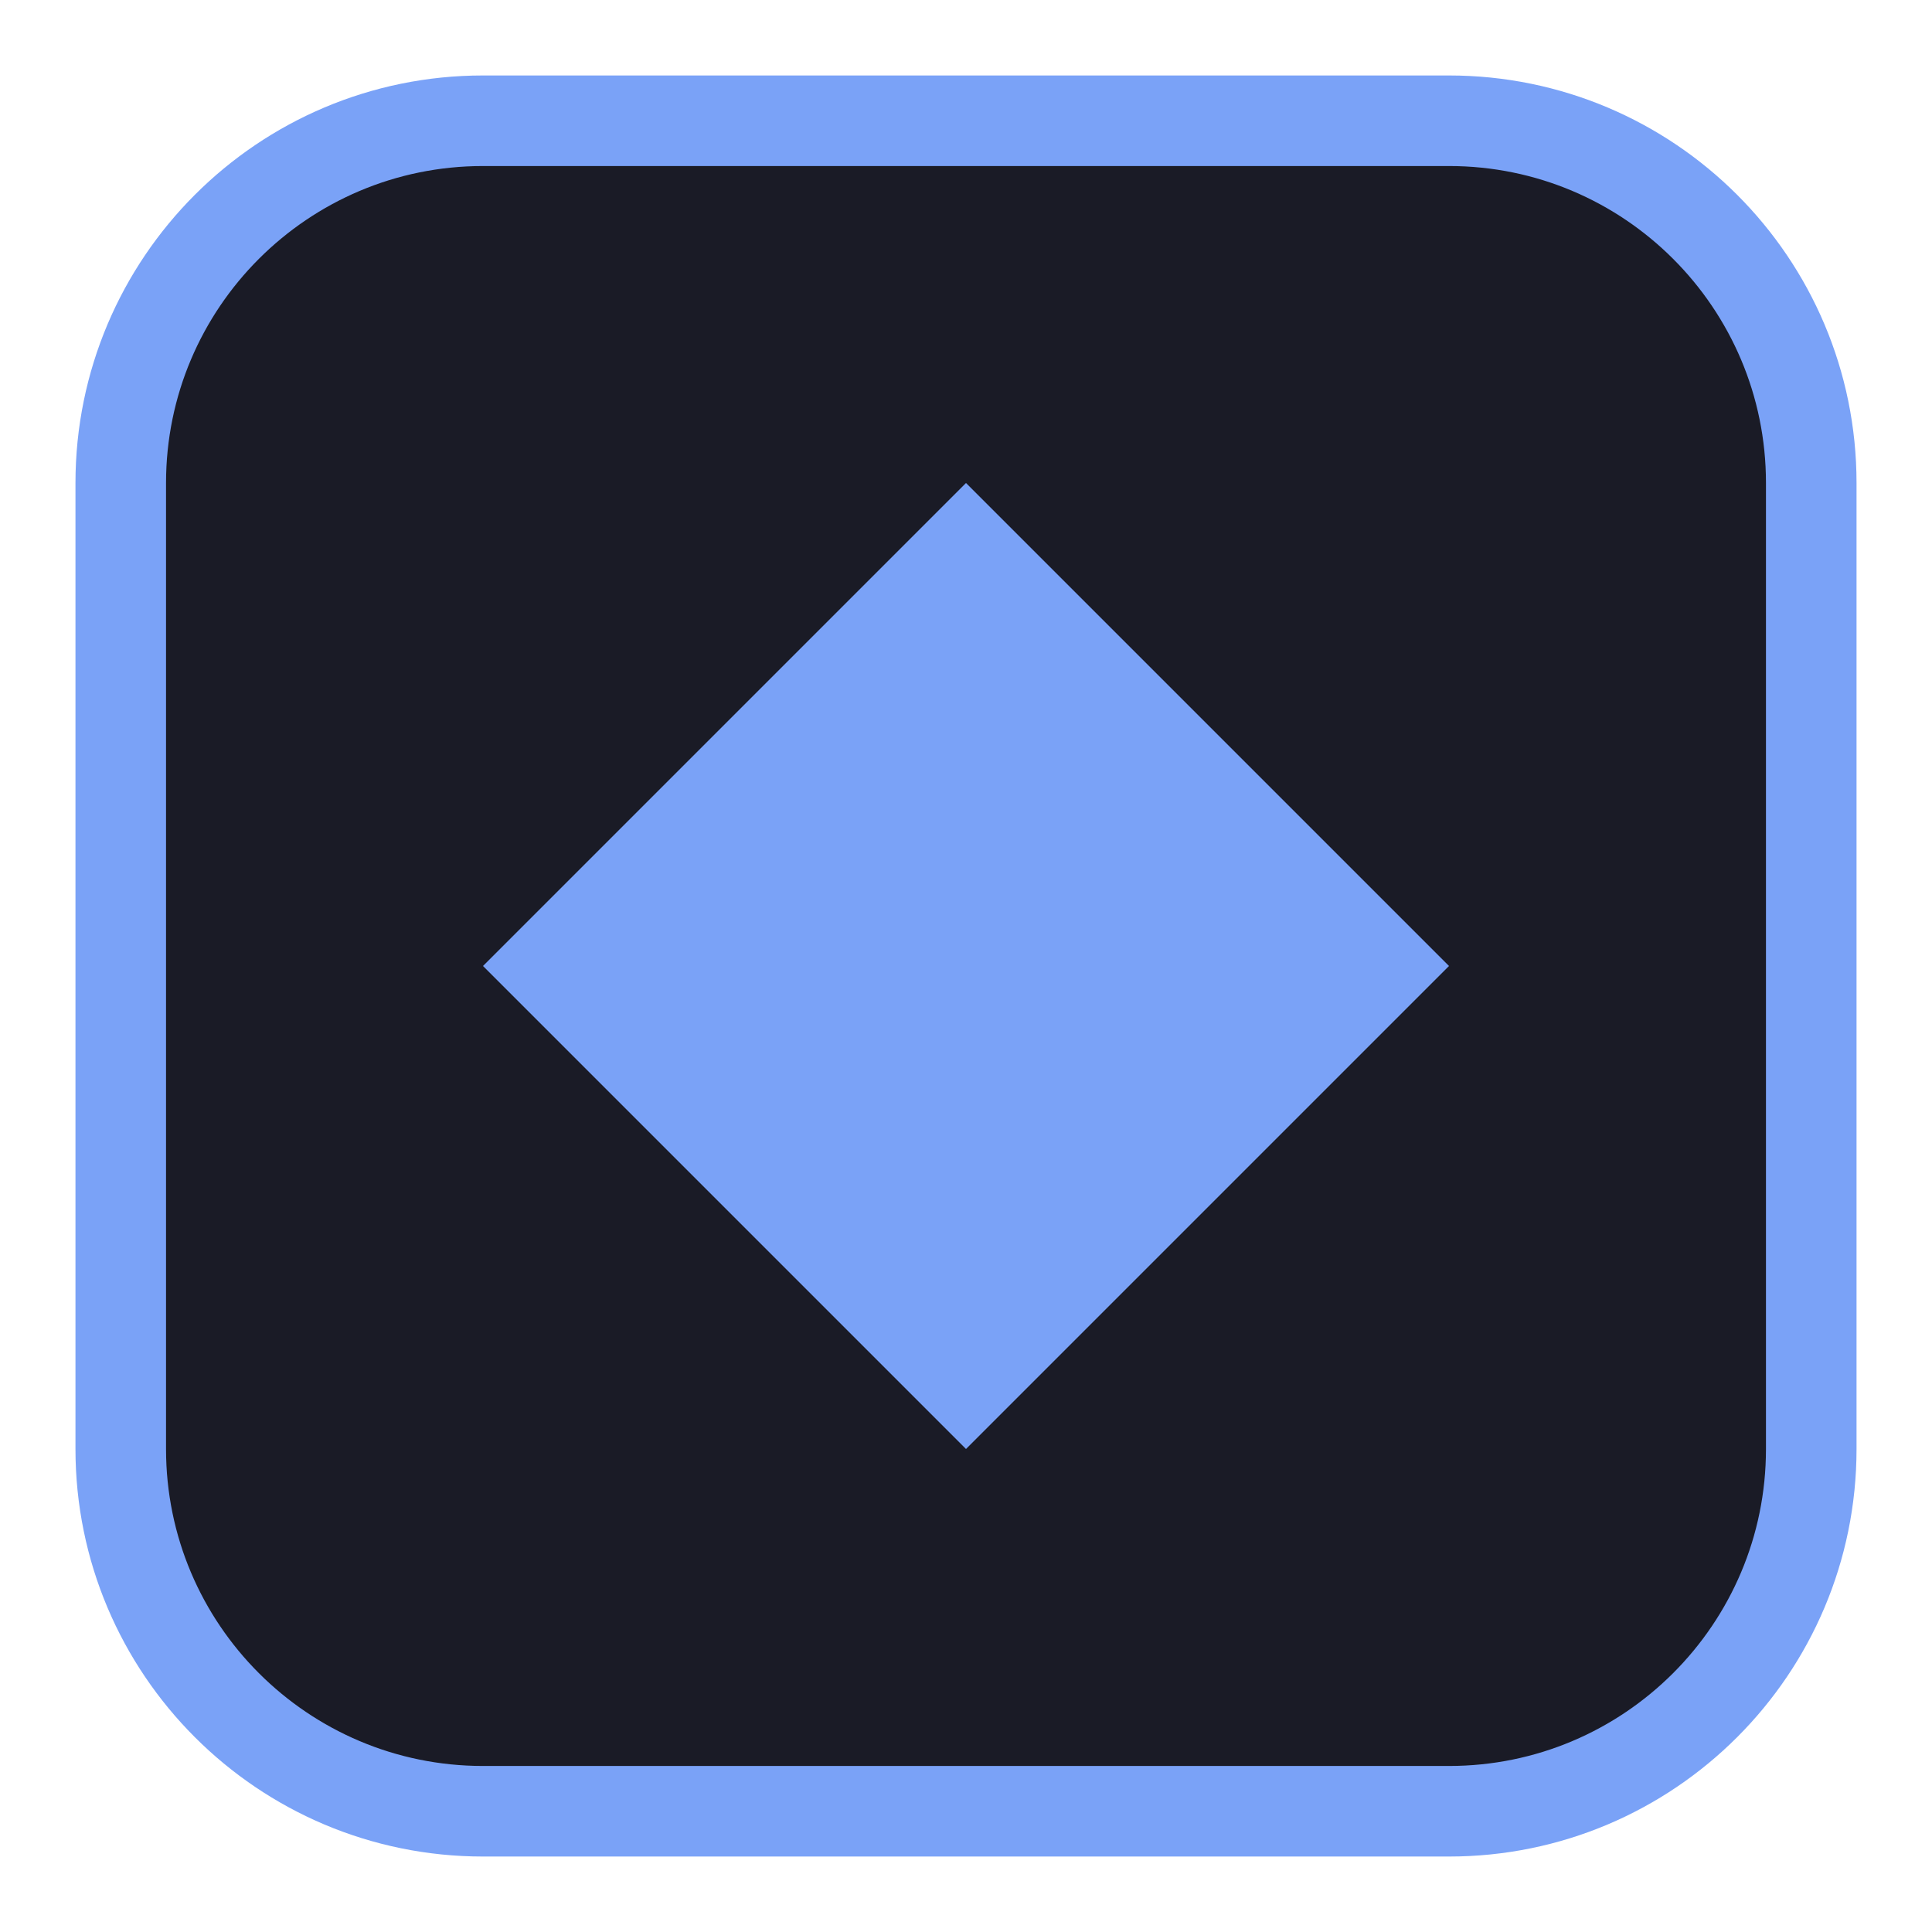
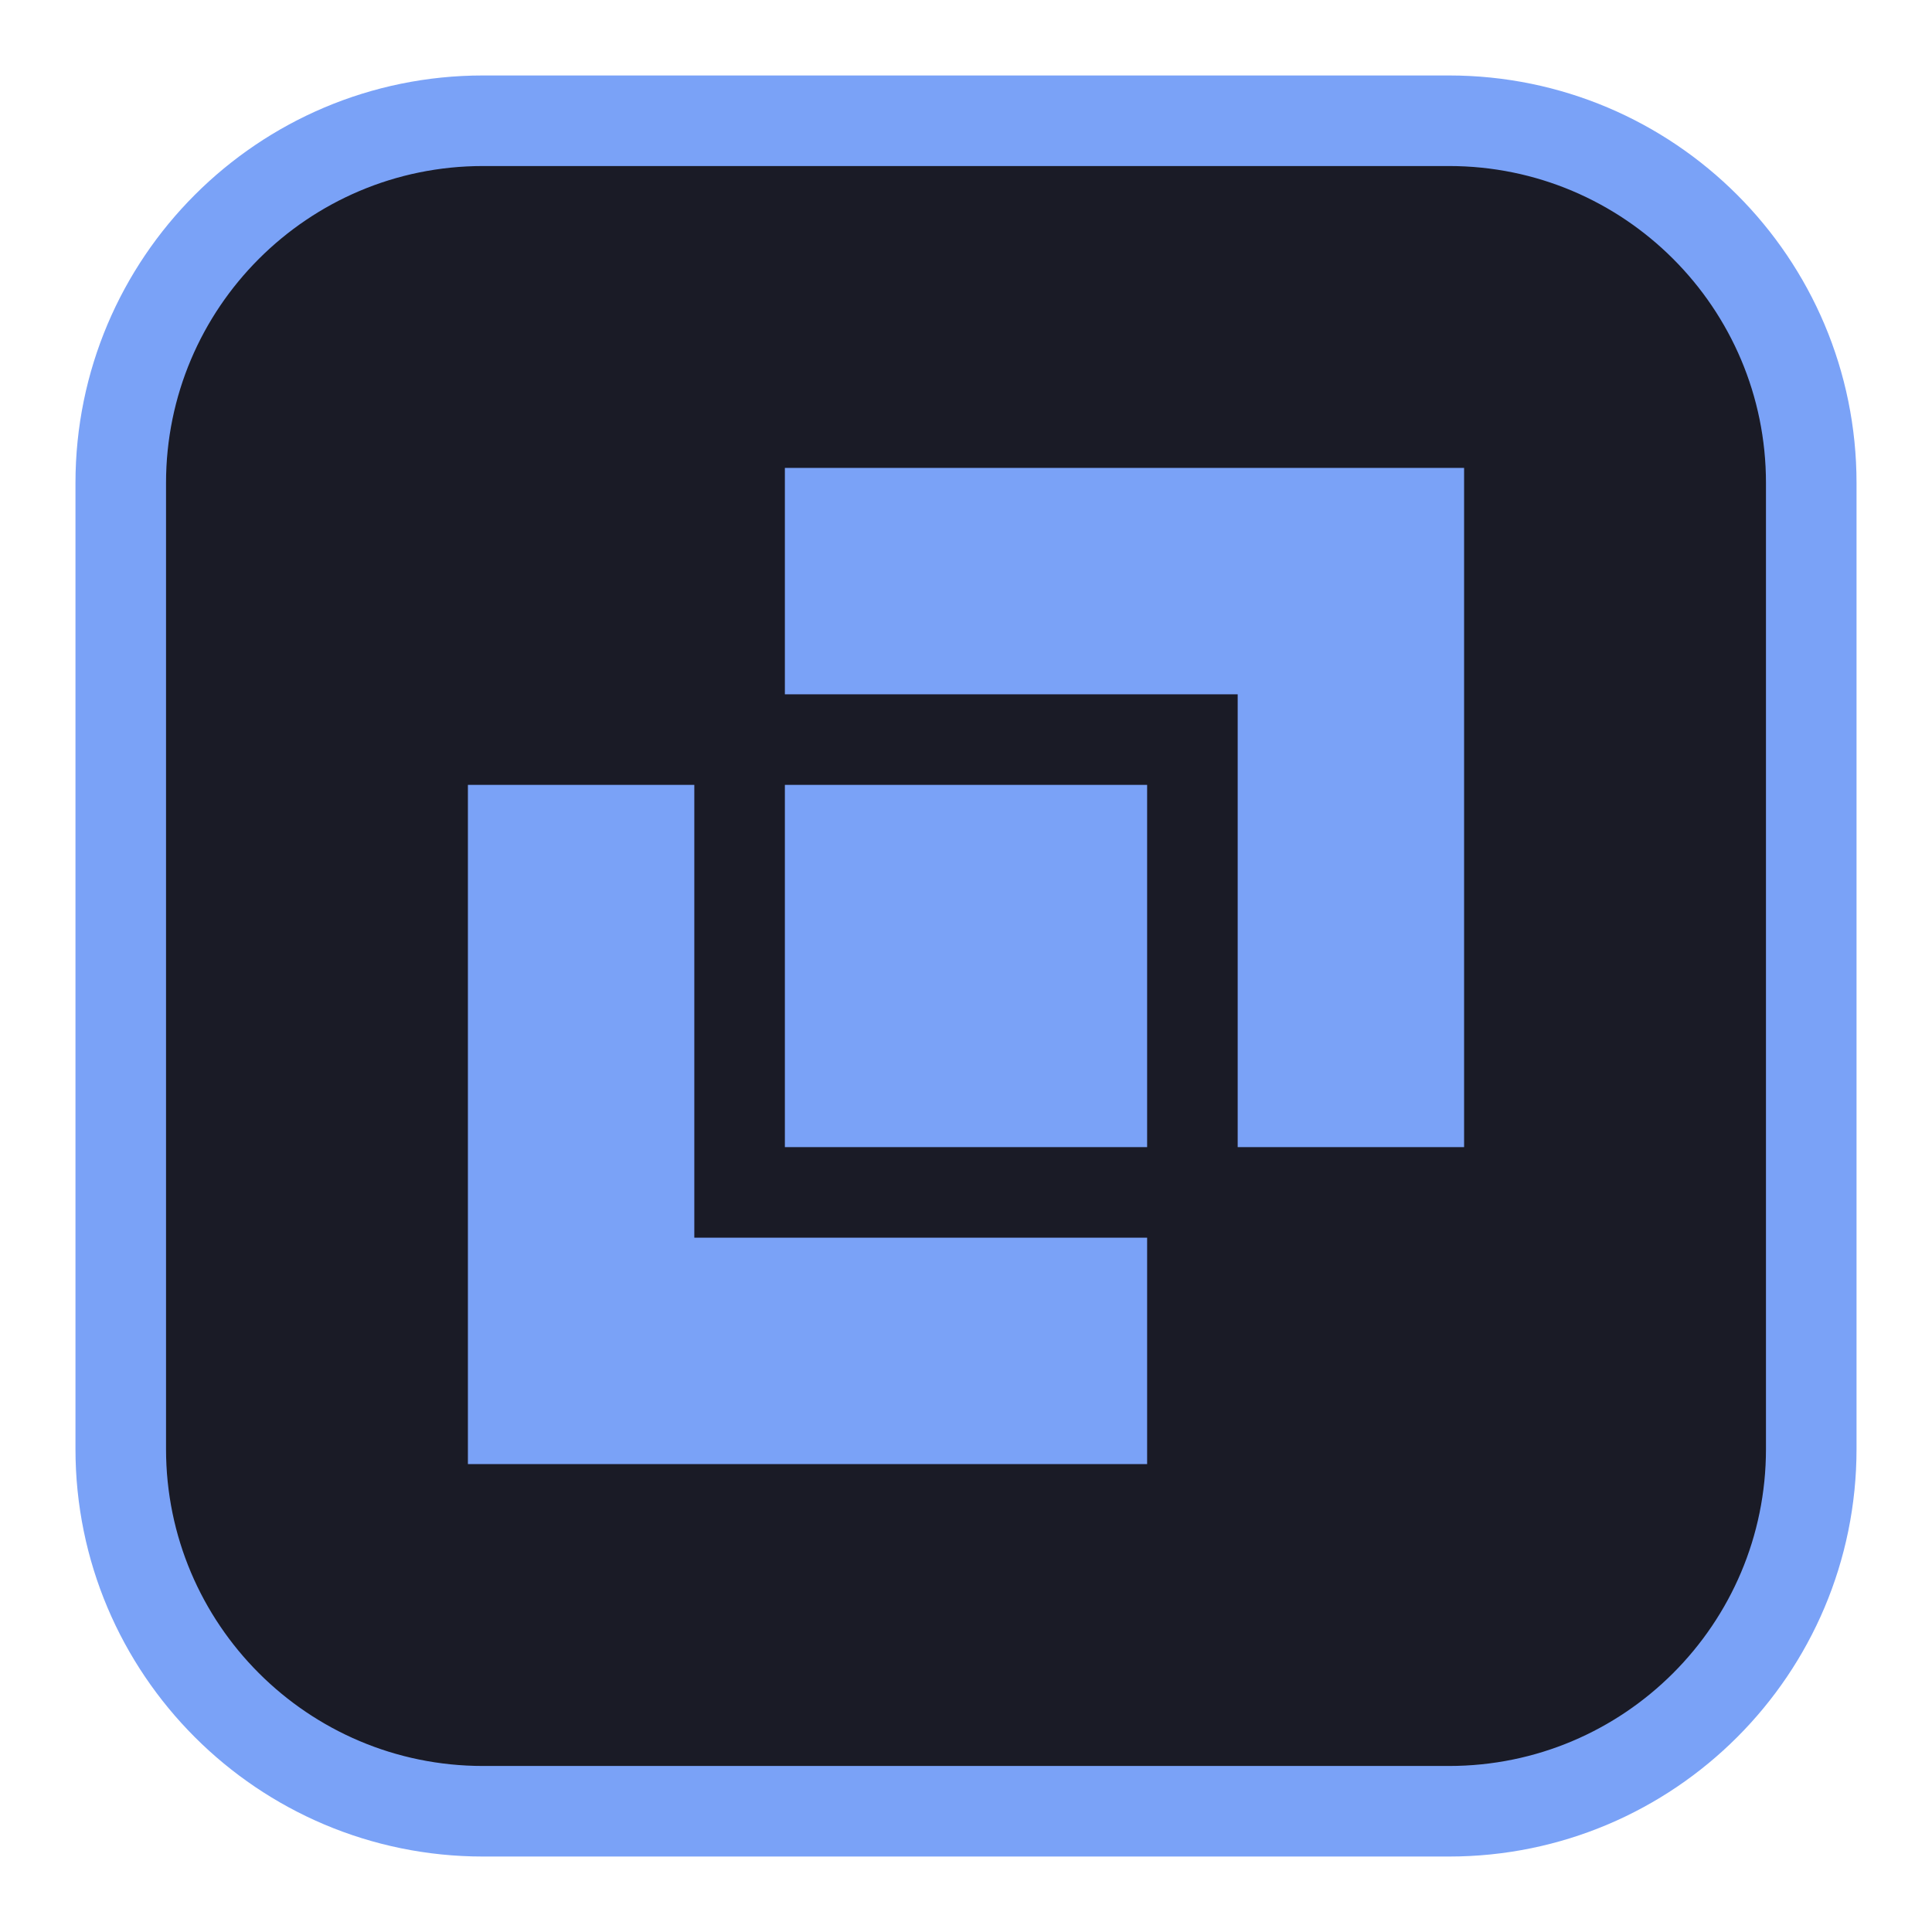
<svg xmlns="http://www.w3.org/2000/svg" width="128" height="128" viewBox="0 0 128 128">
  <rect x="8" y="8" width="112" height="112" rx="24" fill="#1a1b26" stroke="#7aa2f7" stroke-width="6" />
-   <path d="M64 32 L96 64 L64 96 L32 64 Z" fill="#7aa2f7" />
+   <path transform="translate(28 28) scale(3)" d="M1 8 H6 V18 H16 V23 H1 Z M8 1 H23 V16 H18 V6 H8 Z M8 8 H16 V16 H8 Z" fill="#7aa2f7" />
</svg>
